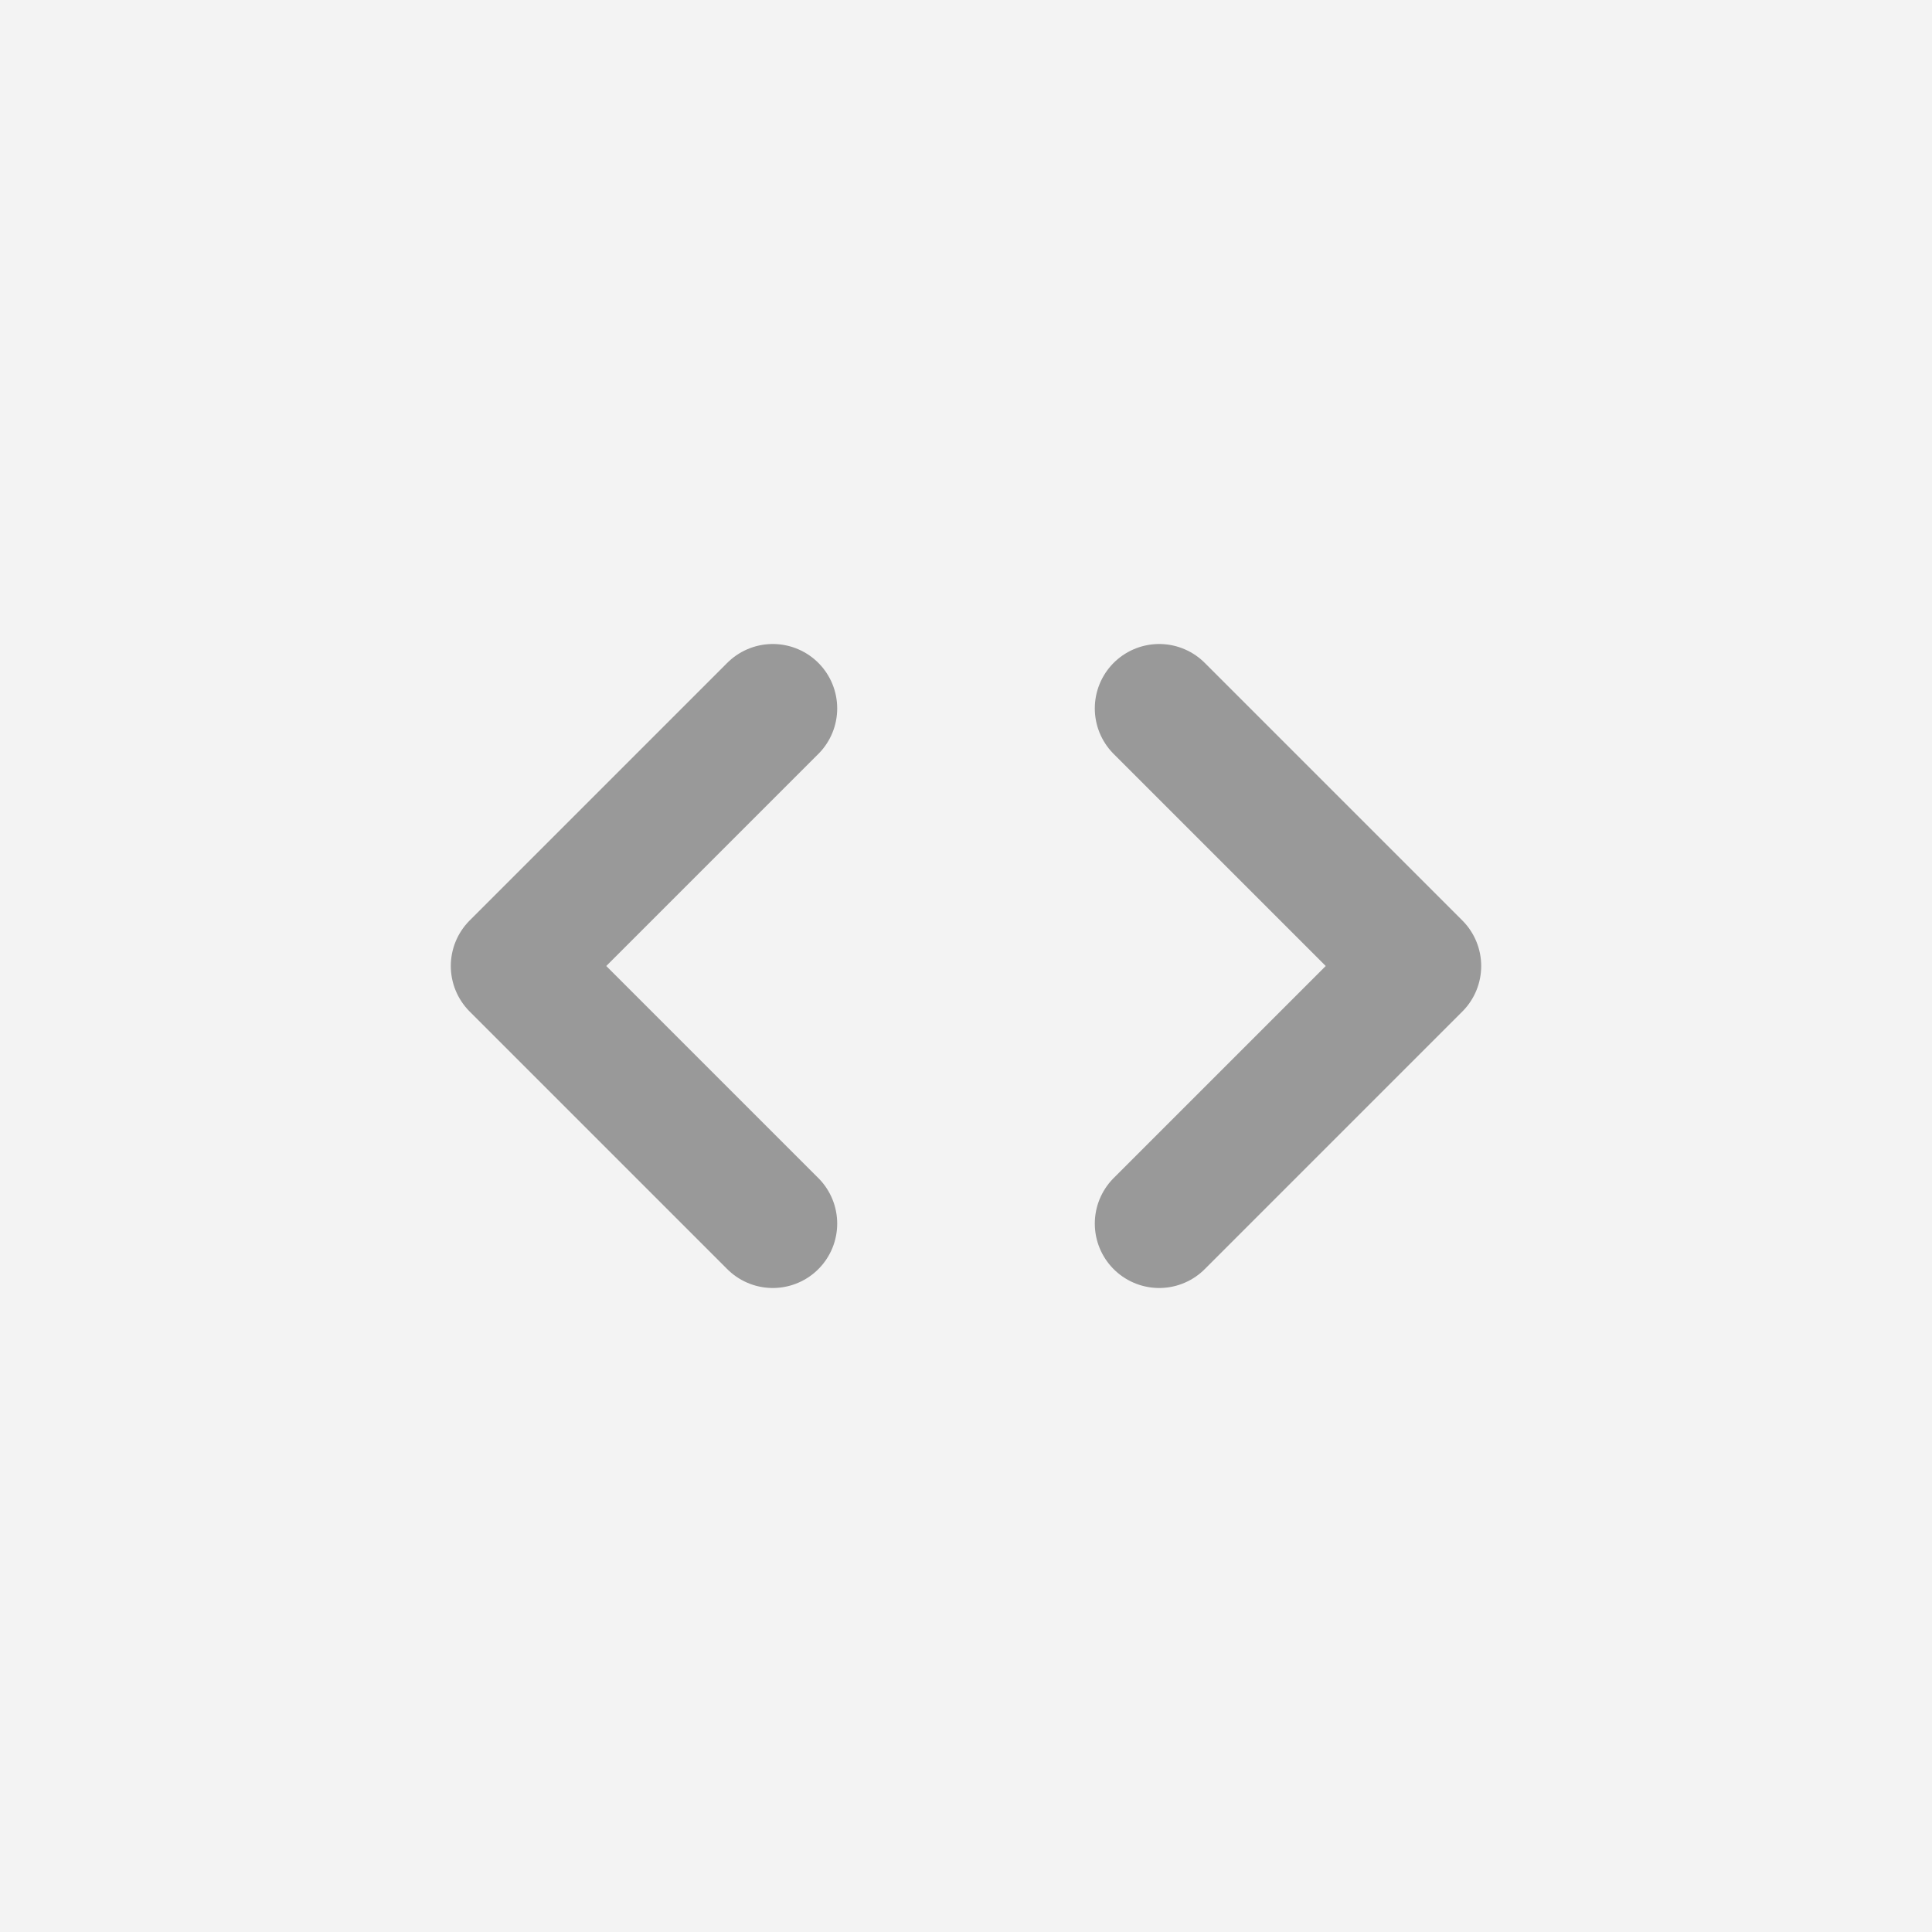
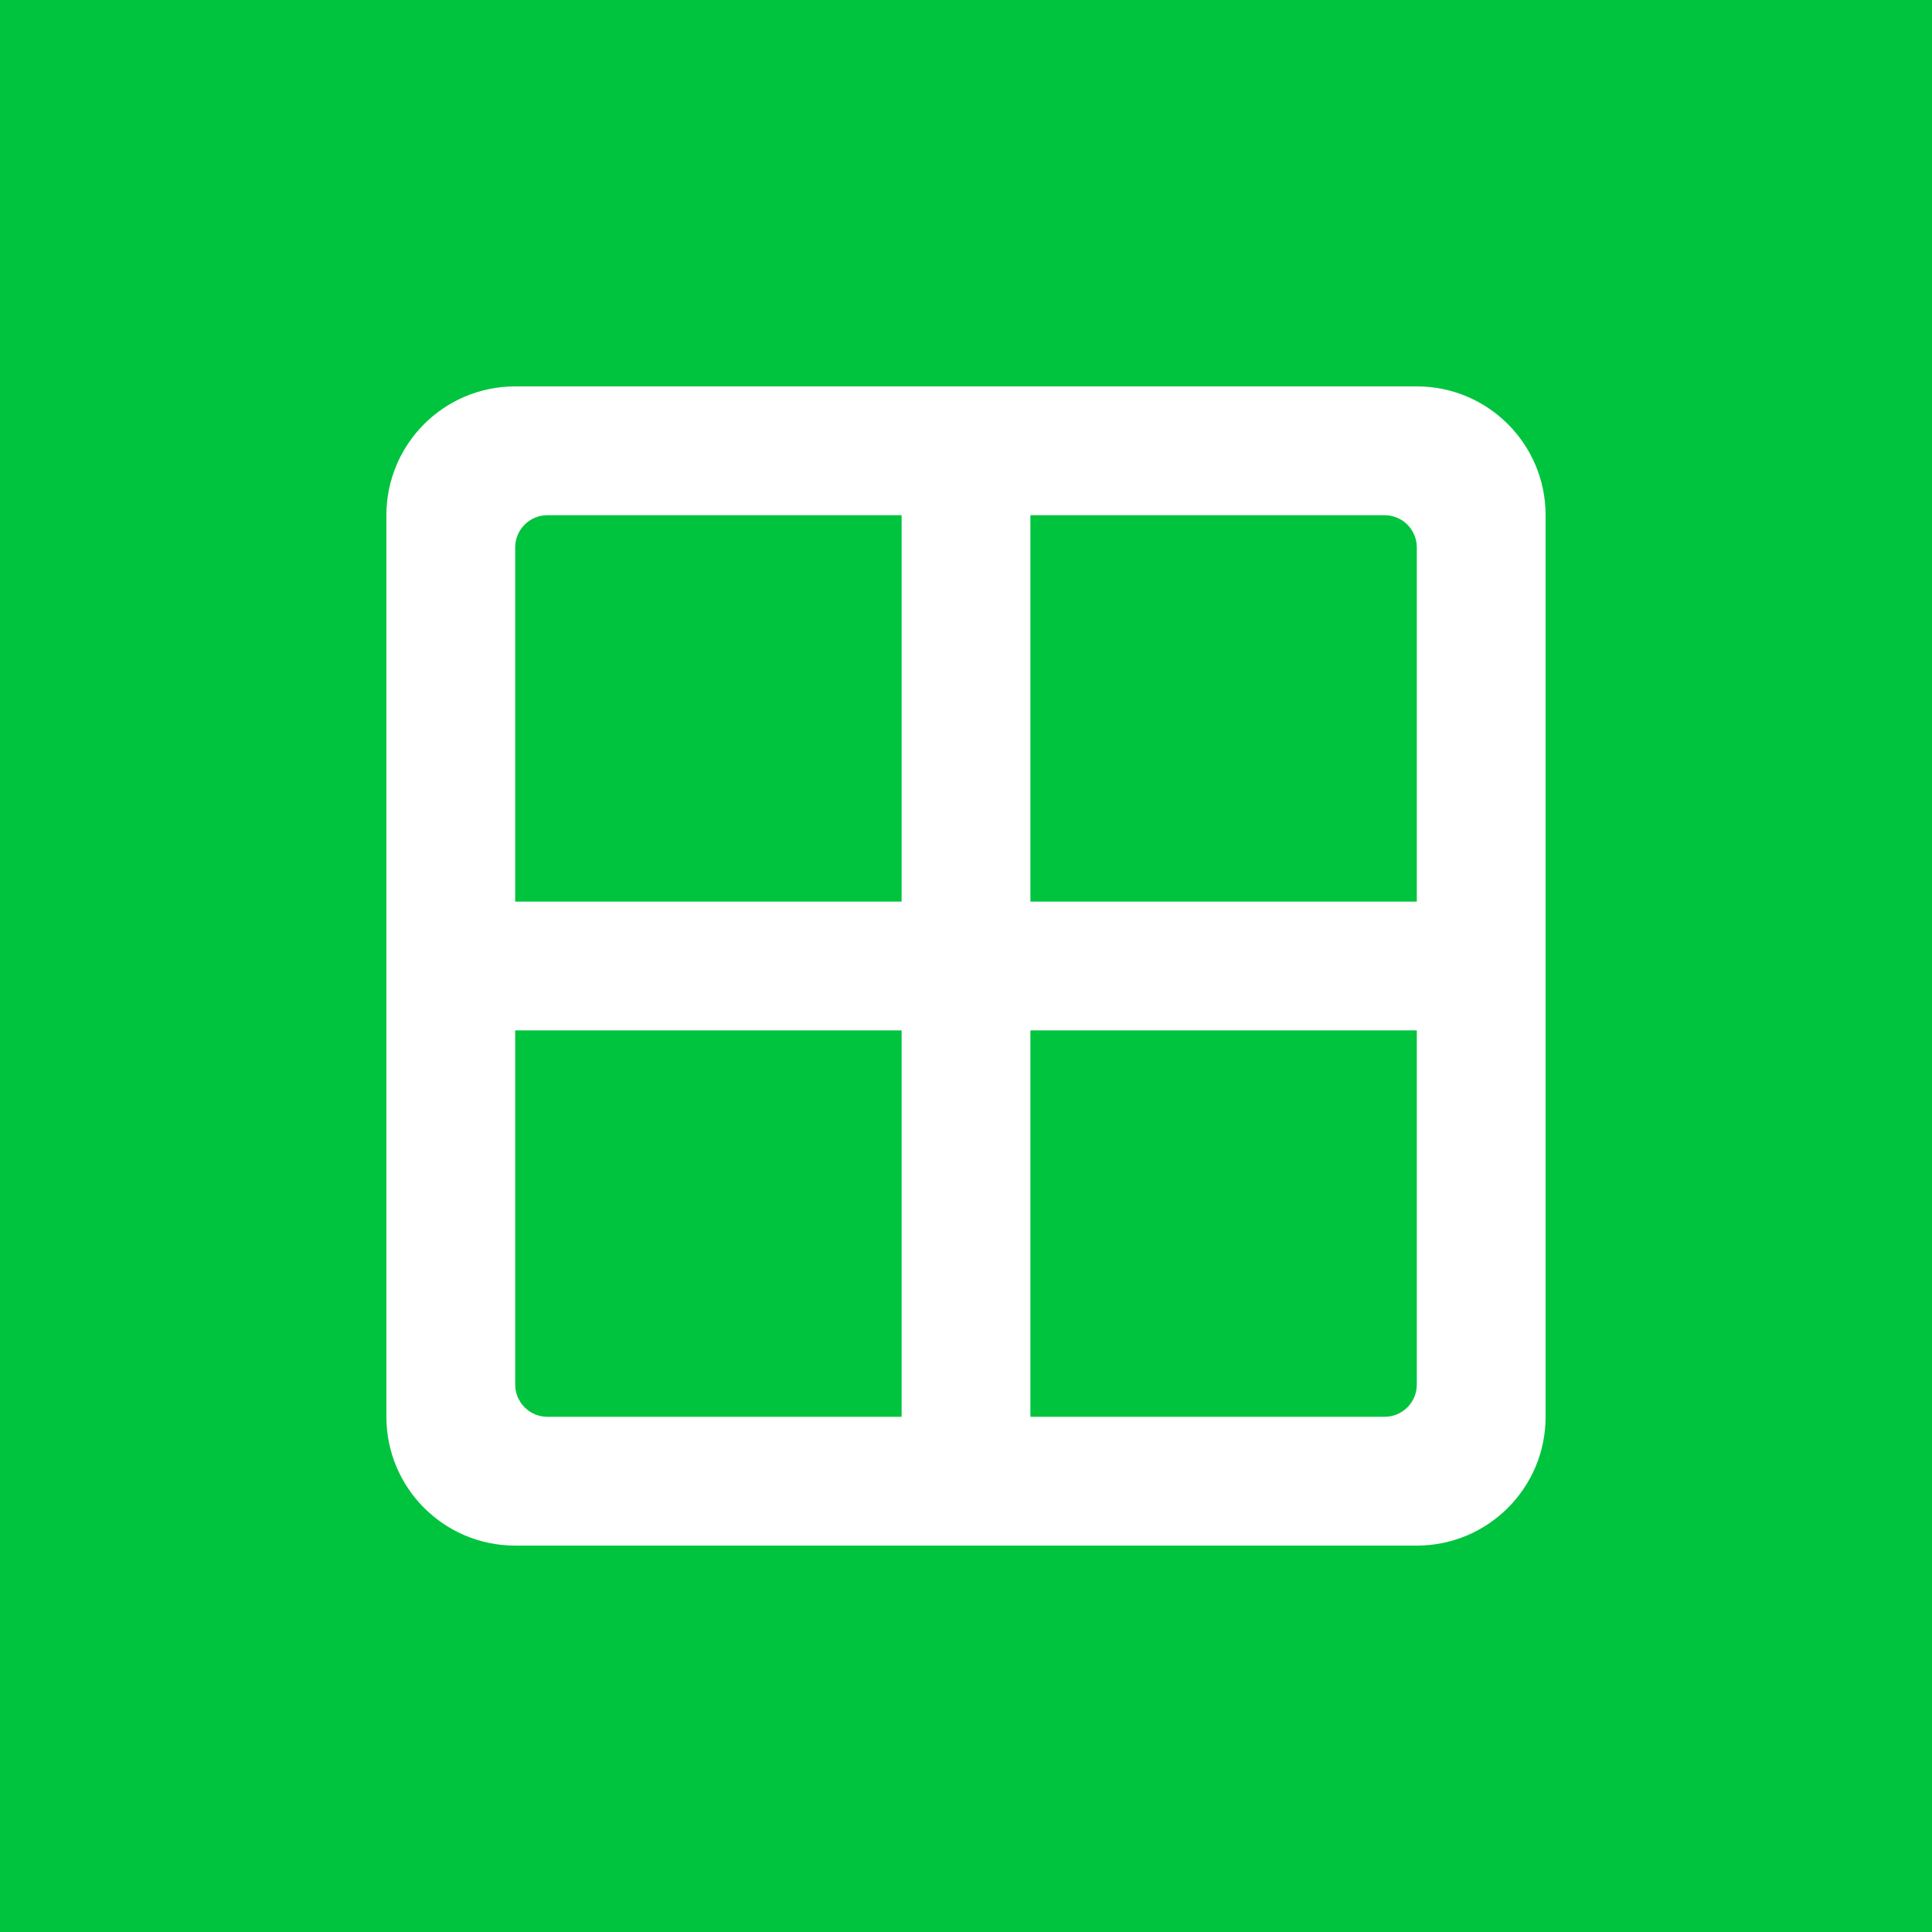
- <svg xmlns="http://www.w3.org/2000/svg" viewBox="0 0 30 30">
-   <path fill="#f3f3f3" d="M0 0h30v30H0Z" />
-   <path fill="transparent" stroke="#999" stroke-linecap="round" stroke-linejoin="round" stroke-width="2" d="m12 11-4 4 4 4m6-8 4 4-4 4" />
+ <svg xmlns="http://www.w3.org/2000/svg" width="30" height="30">
+   <path d="M 0 0 L 30 0 L 30 30 L 0 30 Z" fill="rgb(0, 196, 62)" />
+   <path d="M 6 8 C 6 6.895 6.895 6 8 6 L 22 6 C 23.105 6 24 6.895 24 8 L 24 22 C 24 23.105 23.105 24 22 24 L 8 24 C 6.895 24 6 23.105 6 22 Z M 8 21.5 C 8 21.776 8.224 22 8.5 22 L 14 22 L 14 16 L 8 16 Z M 21.5 22 C 21.776 22 22 21.776 22 21.5 L 22 16 L 16 16 L 16 22 Z M 22 8.5 C 22 8.224 21.776 8 21.5 8 L 16 8 L 16 14 L 22 14 Z M 8.5 8 C 8.224 8 8 8.224 8 8.5 L 8 14 L 14 14 L 14 8 Z" fill="#ffffff" />
</svg>
